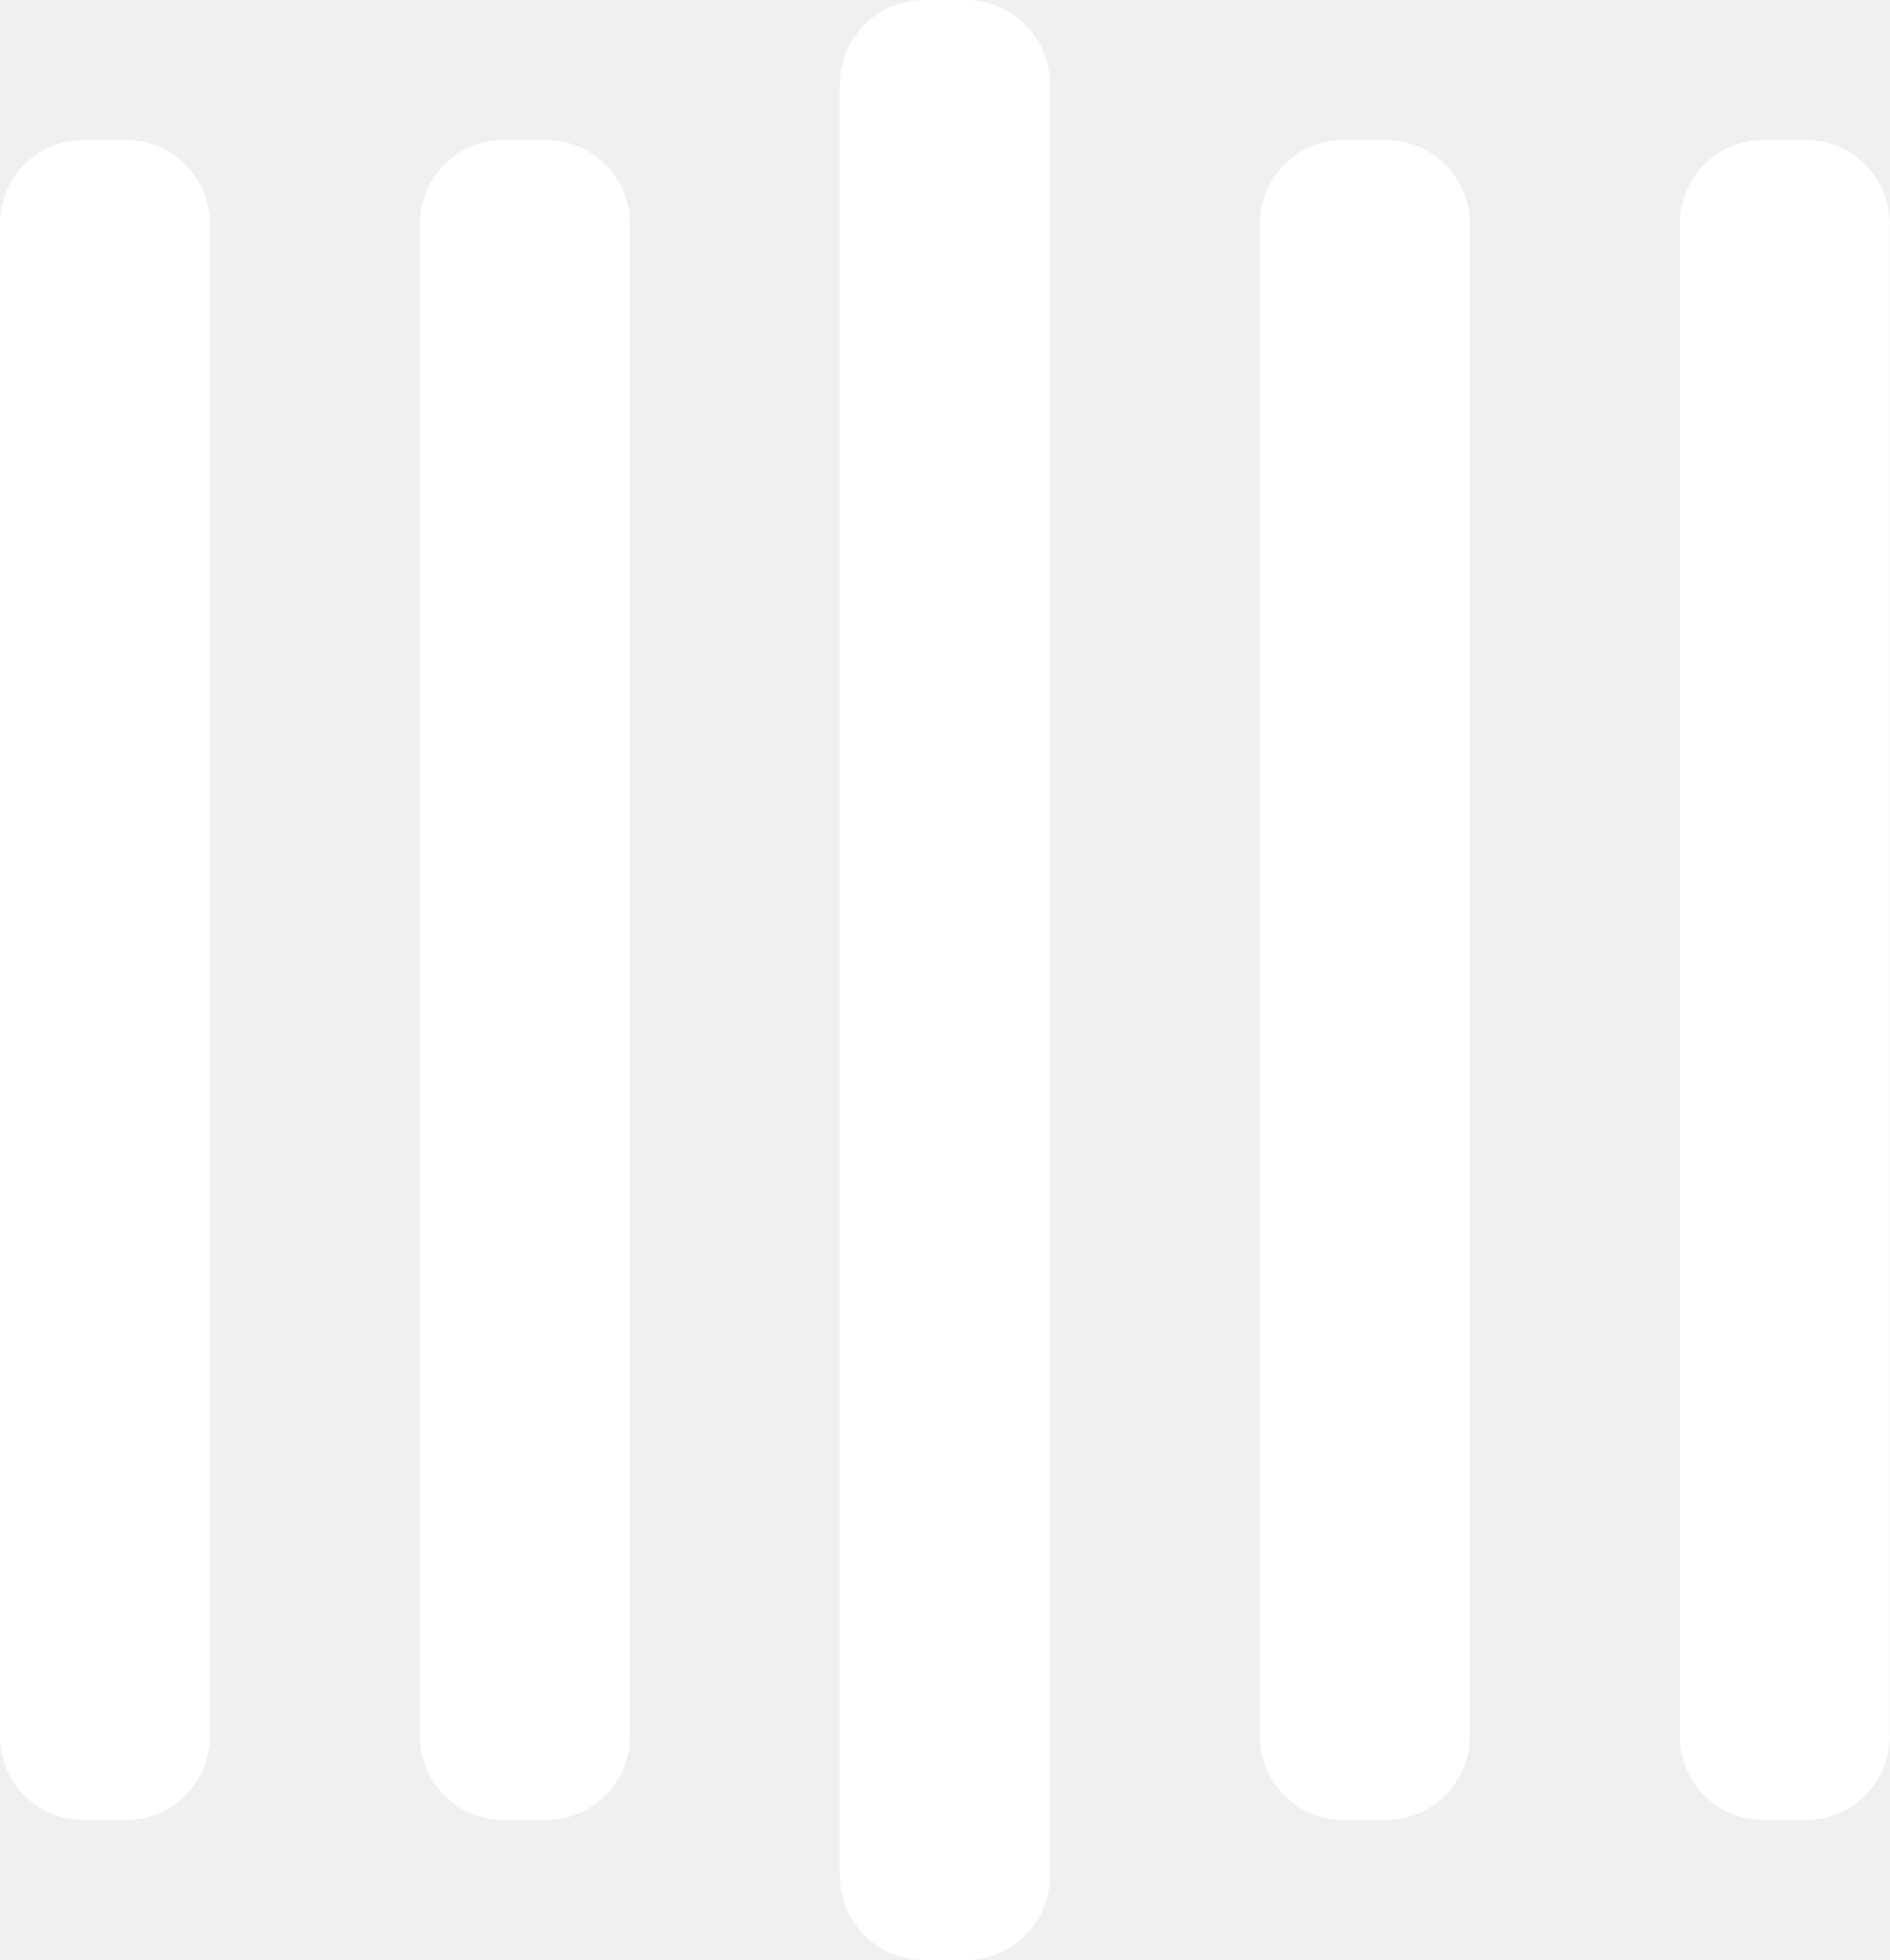
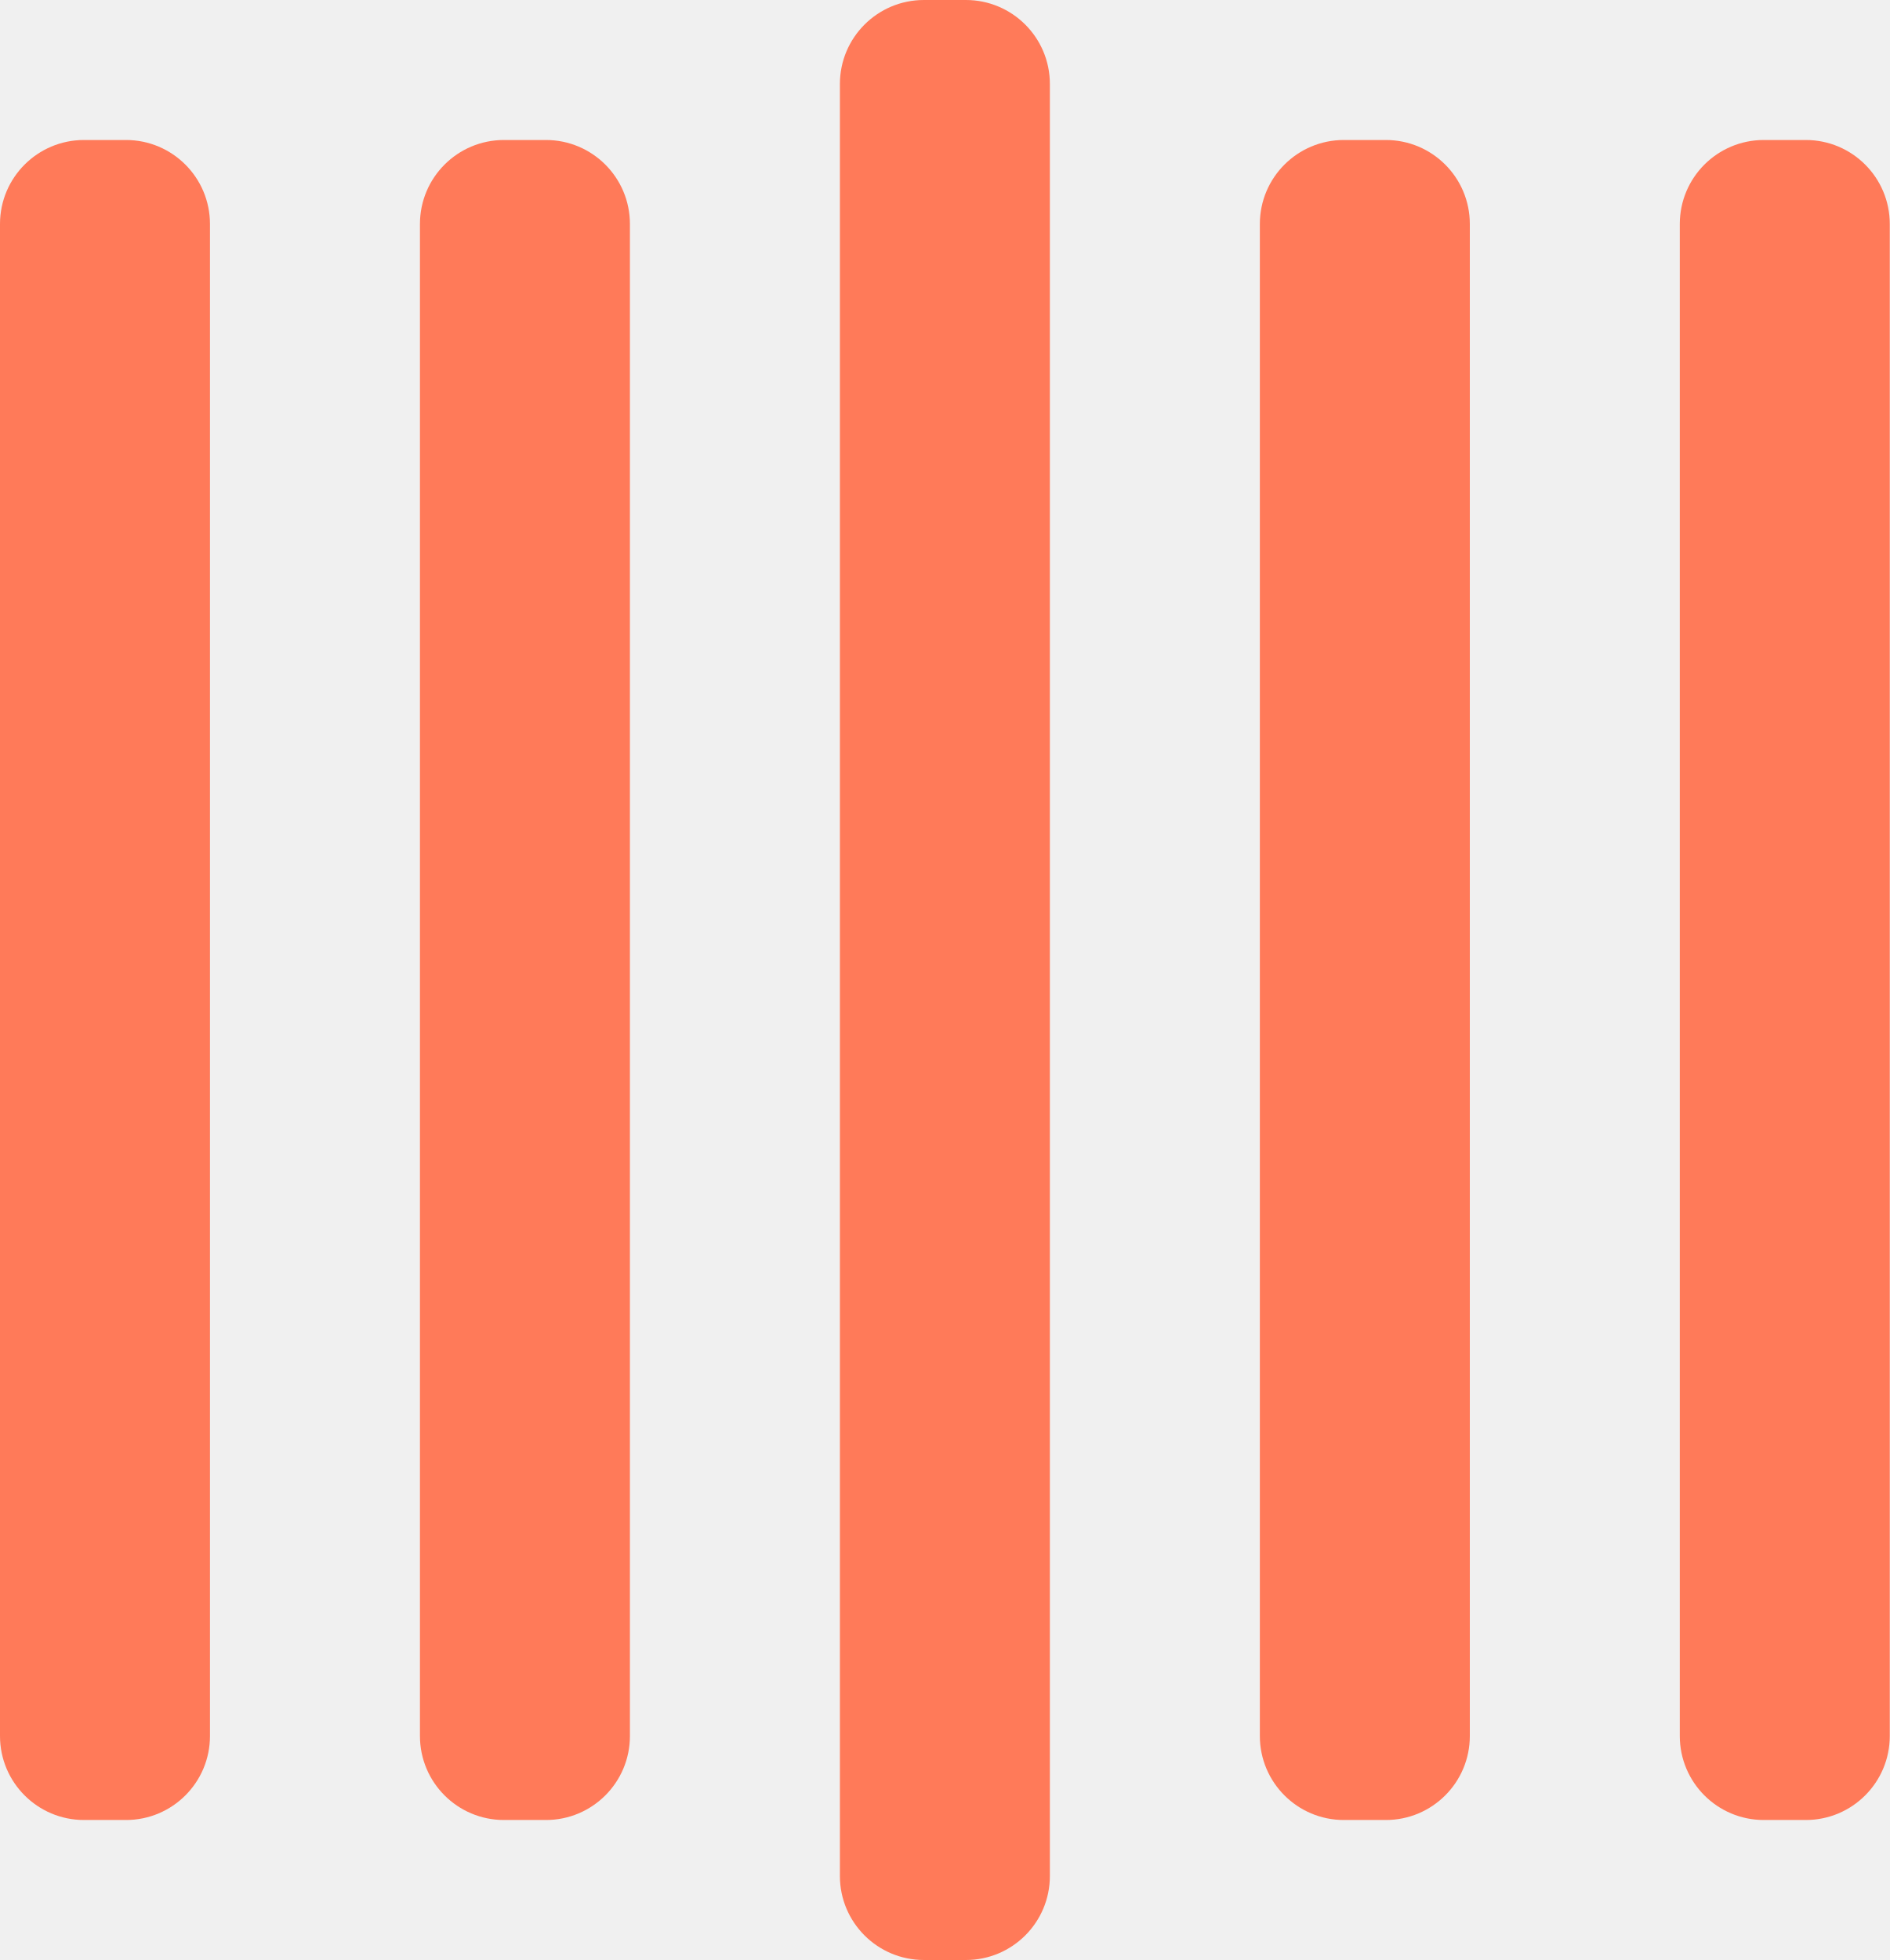
- <svg xmlns="http://www.w3.org/2000/svg" width="135" height="140" viewBox="0 0 135 140" fill="#fff">
+ <svg xmlns="http://www.w3.org/2000/svg" width="135" height="140" viewBox="0 0 135 140" fill="rgb(255, 122, 89)">
  <rect y="10" width="15" height="120" rx="6">
    <animate attributeName="height" begin="0.5s" dur="1s" values="120;110;100;90;80;70;60;50;40;140;120" calcMode="linear" repeatCount="indefinite" />
    <animate attributeName="y" begin="0.5s" dur="1s" values="10;15;20;25;30;35;40;45;50;0;10" calcMode="linear" repeatCount="indefinite" />
  </rect>
  <rect x="30" y="10" width="15" height="120" rx="6">
    <animate attributeName="height" begin="0.25s" dur="1s" values="120;110;100;90;80;70;60;50;40;140;120" calcMode="linear" repeatCount="indefinite" />
    <animate attributeName="y" begin="0.25s" dur="1s" values="10;15;20;25;30;35;40;45;50;0;10" calcMode="linear" repeatCount="indefinite" />
  </rect>
  <rect x="60" width="15" height="140" rx="6">
    <animate attributeName="height" begin="0s" dur="1s" values="120;110;100;90;80;70;60;50;40;140;120" calcMode="linear" repeatCount="indefinite" />
    <animate attributeName="y" begin="0s" dur="1s" values="10;15;20;25;30;35;40;45;50;0;10" calcMode="linear" repeatCount="indefinite" />
  </rect>
  <rect x="90" y="10" width="15" height="120" rx="6">
    <animate attributeName="height" begin="0.25s" dur="1s" values="120;110;100;90;80;70;60;50;40;140;120" calcMode="linear" repeatCount="indefinite" />
    <animate attributeName="y" begin="0.25s" dur="1s" values="10;15;20;25;30;35;40;45;50;0;10" calcMode="linear" repeatCount="indefinite" />
  </rect>
  <rect x="120" y="10" width="15" height="120" rx="6">
    <animate attributeName="height" begin="0.5s" dur="1s" values="120;110;100;90;80;70;60;50;40;140;120" calcMode="linear" repeatCount="indefinite" />
    <animate attributeName="y" begin="0.5s" dur="1s" values="10;15;20;25;30;35;40;45;50;0;10" calcMode="linear" repeatCount="indefinite" />
  </rect>
</svg>
